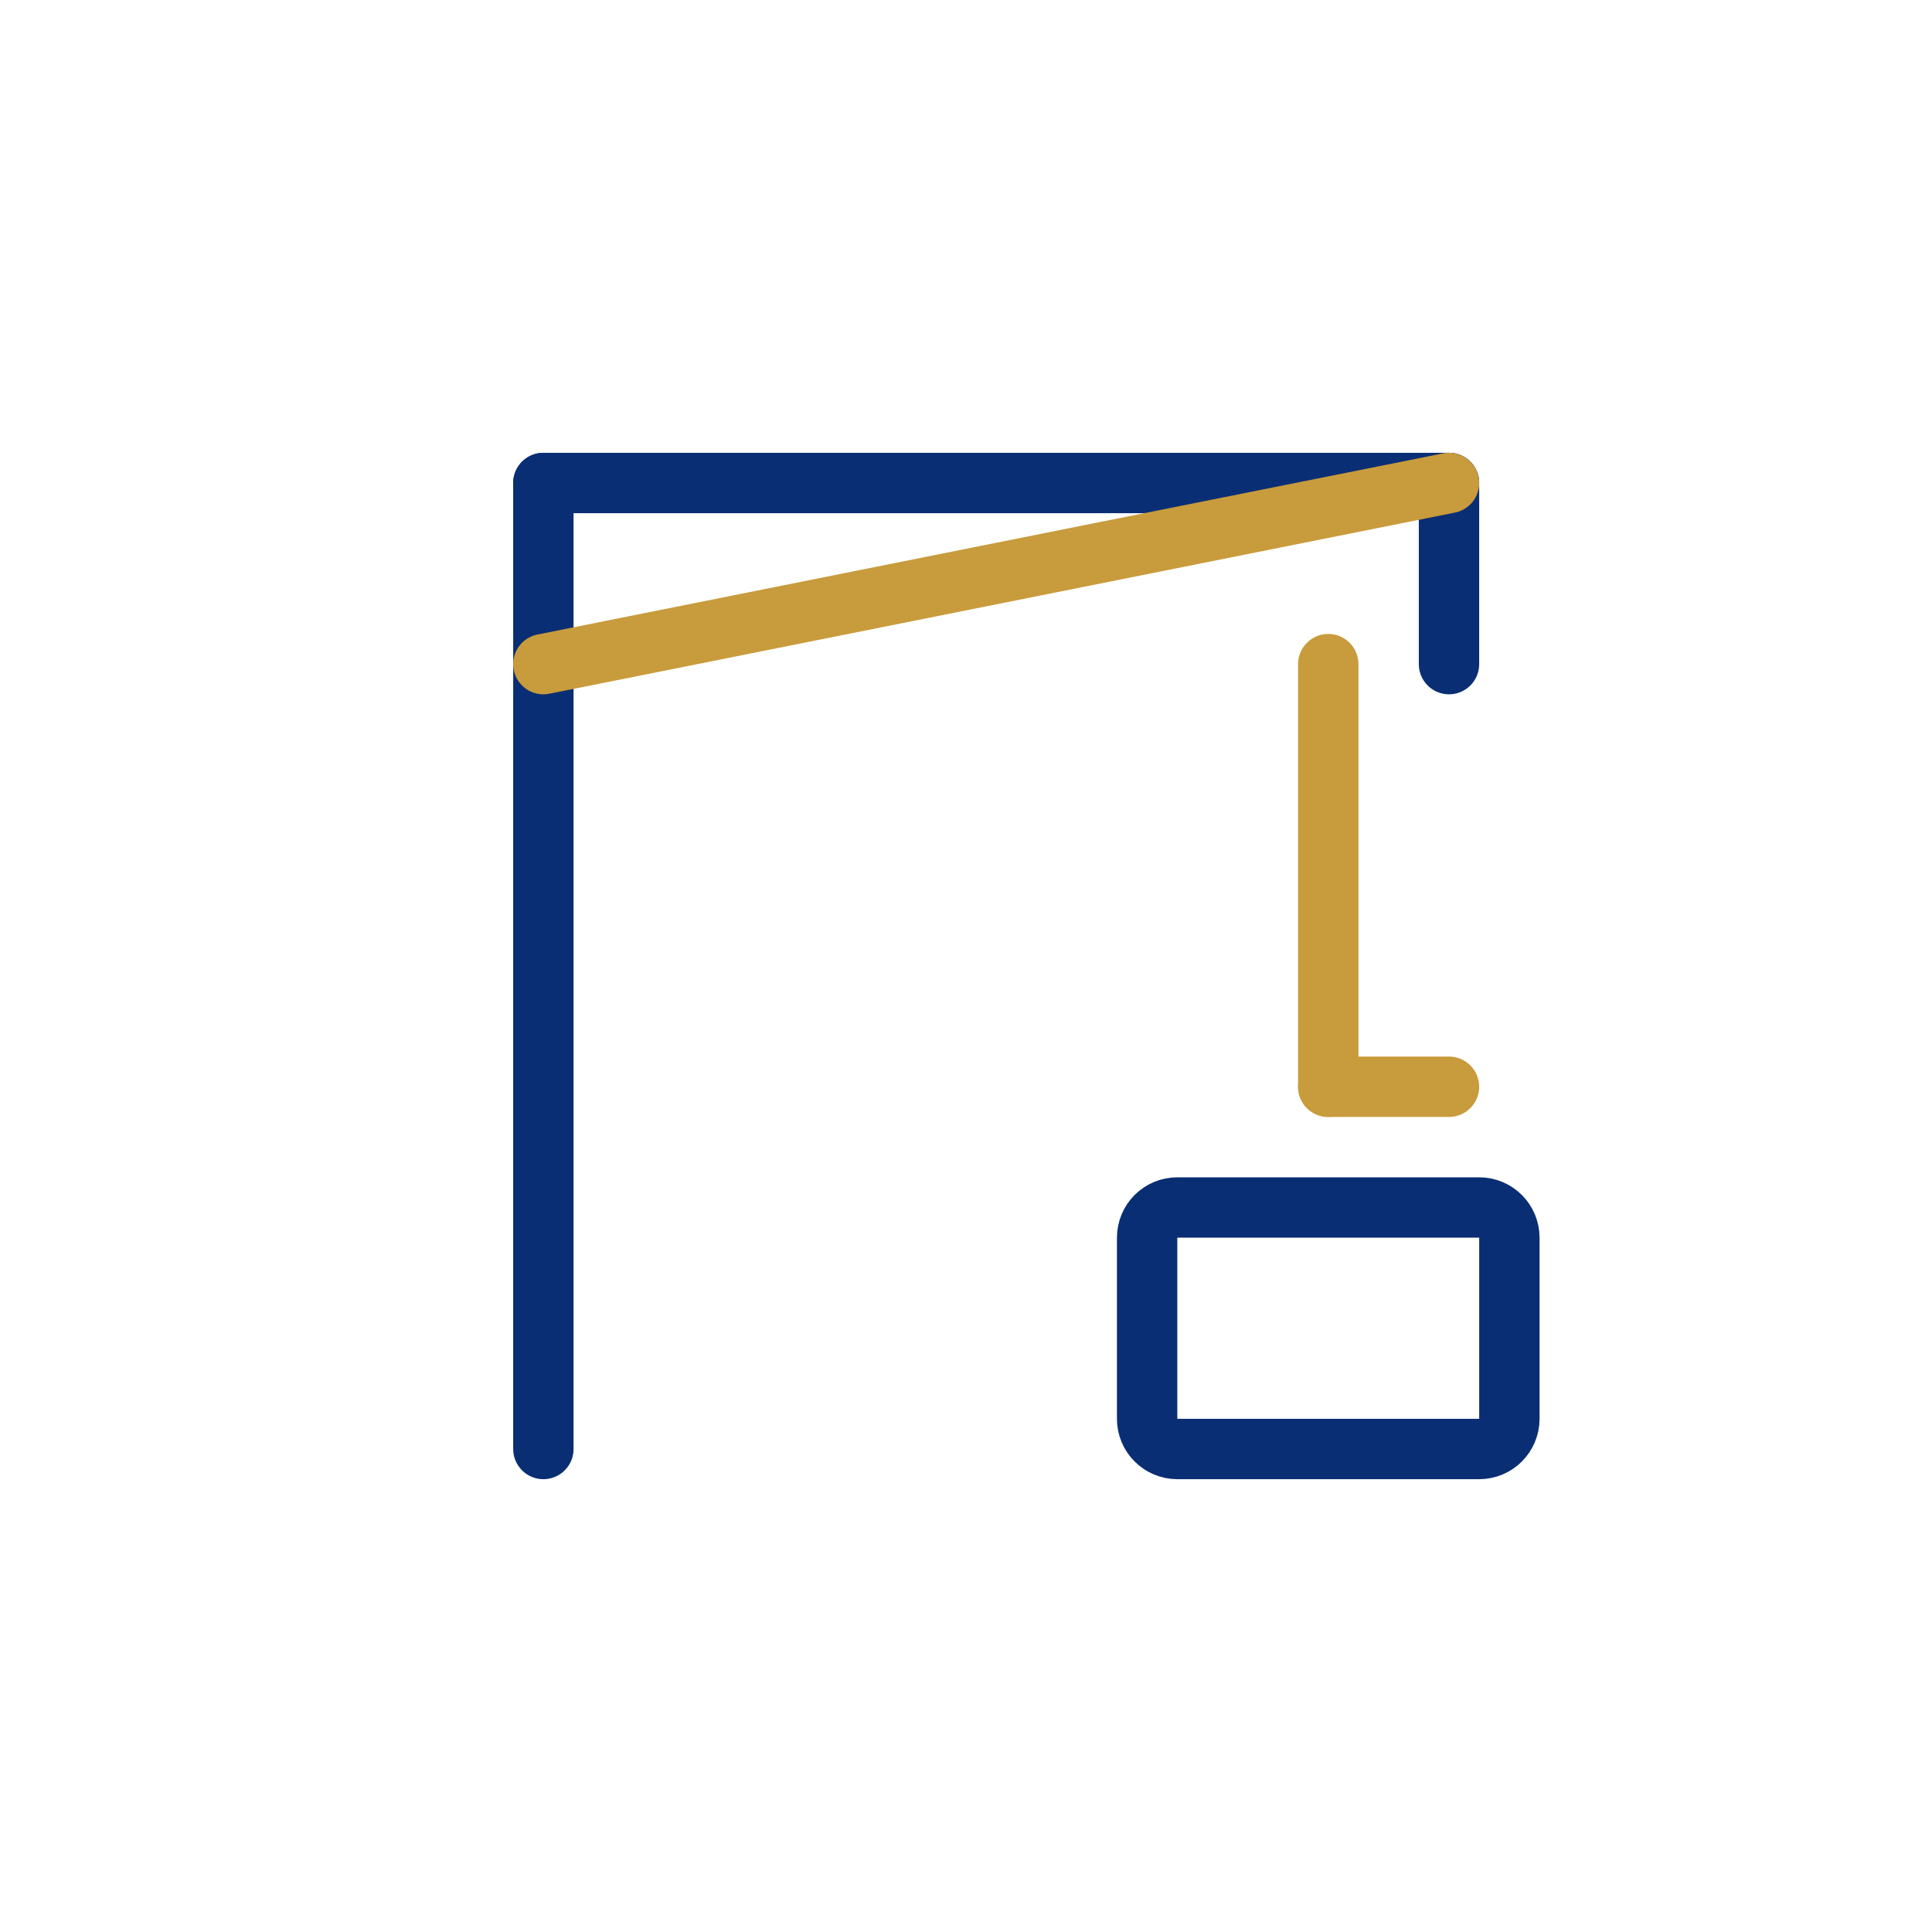
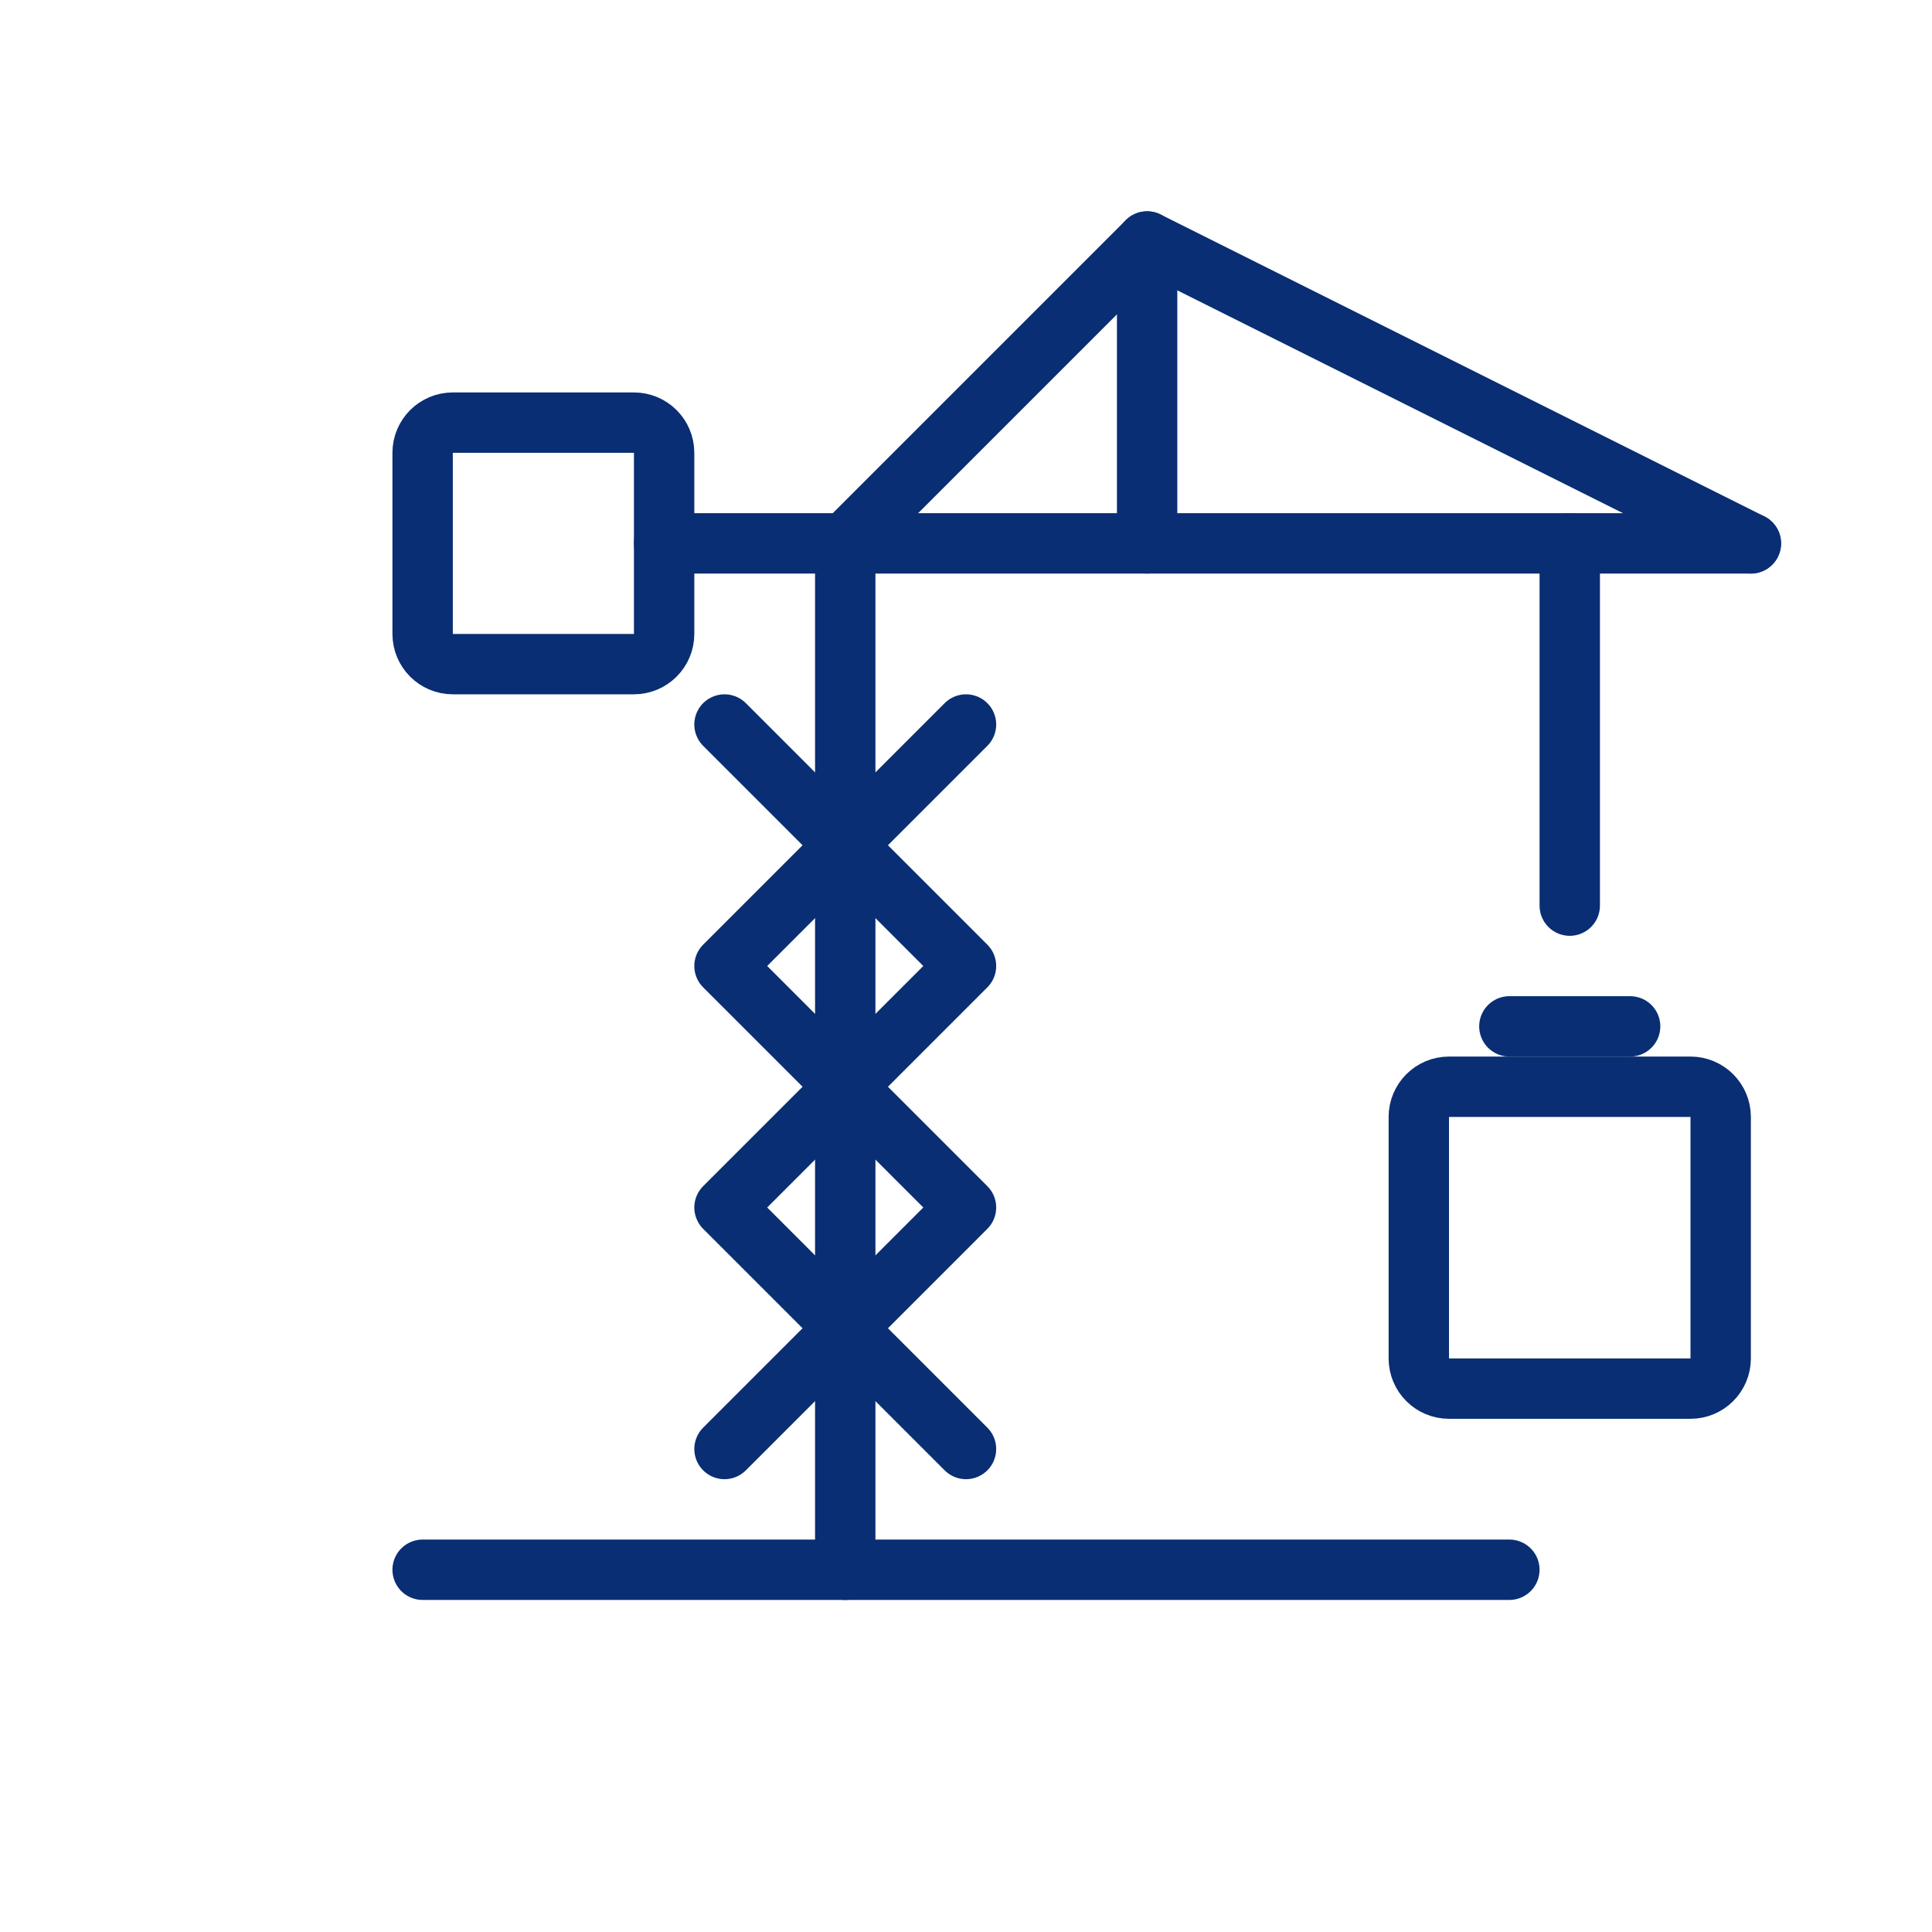
<svg xmlns="http://www.w3.org/2000/svg" viewBox="0 0 64 64" fill="none" aria-hidden="true">
-   <path d="M18 48V16" stroke="#0A2E73" stroke-width="2" stroke-linecap="round" stroke-linejoin="round" />
-   <path d="M18 16h30" stroke="#0A2E73" stroke-width="2" stroke-linecap="round" stroke-linejoin="round" />
-   <path d="M48 16v6" stroke="#0A2E73" stroke-width="2" stroke-linecap="round" stroke-linejoin="round" />
-   <path d="M18 22l30-6" stroke="#C89B3C" stroke-width="2" stroke-linecap="round" stroke-linejoin="round" />
-   <path d="M44 22v14" stroke="#C89B3C" stroke-width="2" stroke-linecap="round" stroke-linejoin="round" />
-   <path d="M44 36h4" stroke="#C89B3C" stroke-width="2" stroke-linecap="round" stroke-linejoin="round" />
-   <rect x="38" y="40" width="12" height="8" rx="1" stroke="#0A2E73" stroke-width="2" stroke-linecap="round" stroke-linejoin="round" />
+   <path d="M14 52h36" stroke="#0A2E73" stroke-width="2" stroke-linecap="round" stroke-linejoin="round" />
+   <path d="M28 52V18" stroke="#0A2E73" stroke-width="2" stroke-linecap="round" stroke-linejoin="round" />
+   <path d="M24 24l8 8M24 32l8 8M24 40l8 8M32 24l-8 8M32 32l-8 8M32 40l-8 8" stroke="#0A2E73" stroke-width="2" stroke-linecap="round" stroke-linejoin="round" />
+   <path d="M28 18h30" stroke="#0A2E73" stroke-width="2" stroke-linecap="round" stroke-linejoin="round" />
+   <rect x="14" y="14" width="8" height="8" rx="1" stroke="#0A2E73" stroke-width="2" stroke-linecap="round" stroke-linejoin="round" />
+   <path d="M22 18h6" stroke="#0A2E73" stroke-width="2" stroke-linecap="round" stroke-linejoin="round" />
+   <path d="M28 18 L38 8 L58 18" stroke="#0A2E73" stroke-width="2" stroke-linecap="round" stroke-linejoin="round" />
+   <path d="M38 8V18" stroke="#0A2E73" stroke-width="2" stroke-linecap="round" stroke-linejoin="round" />
+   <path d="M52 18v12" stroke="#0A2E73" stroke-width="2" stroke-linecap="round" stroke-linejoin="round" />
+   <path d="M50 34h4" stroke="#0A2E73" stroke-width="2" stroke-linecap="round" stroke-linejoin="round" />
+   <rect x="47" y="36" width="10" height="10" rx="1" stroke="#0A2E73" stroke-width="2" stroke-linecap="round" stroke-linejoin="round" />
</svg>
